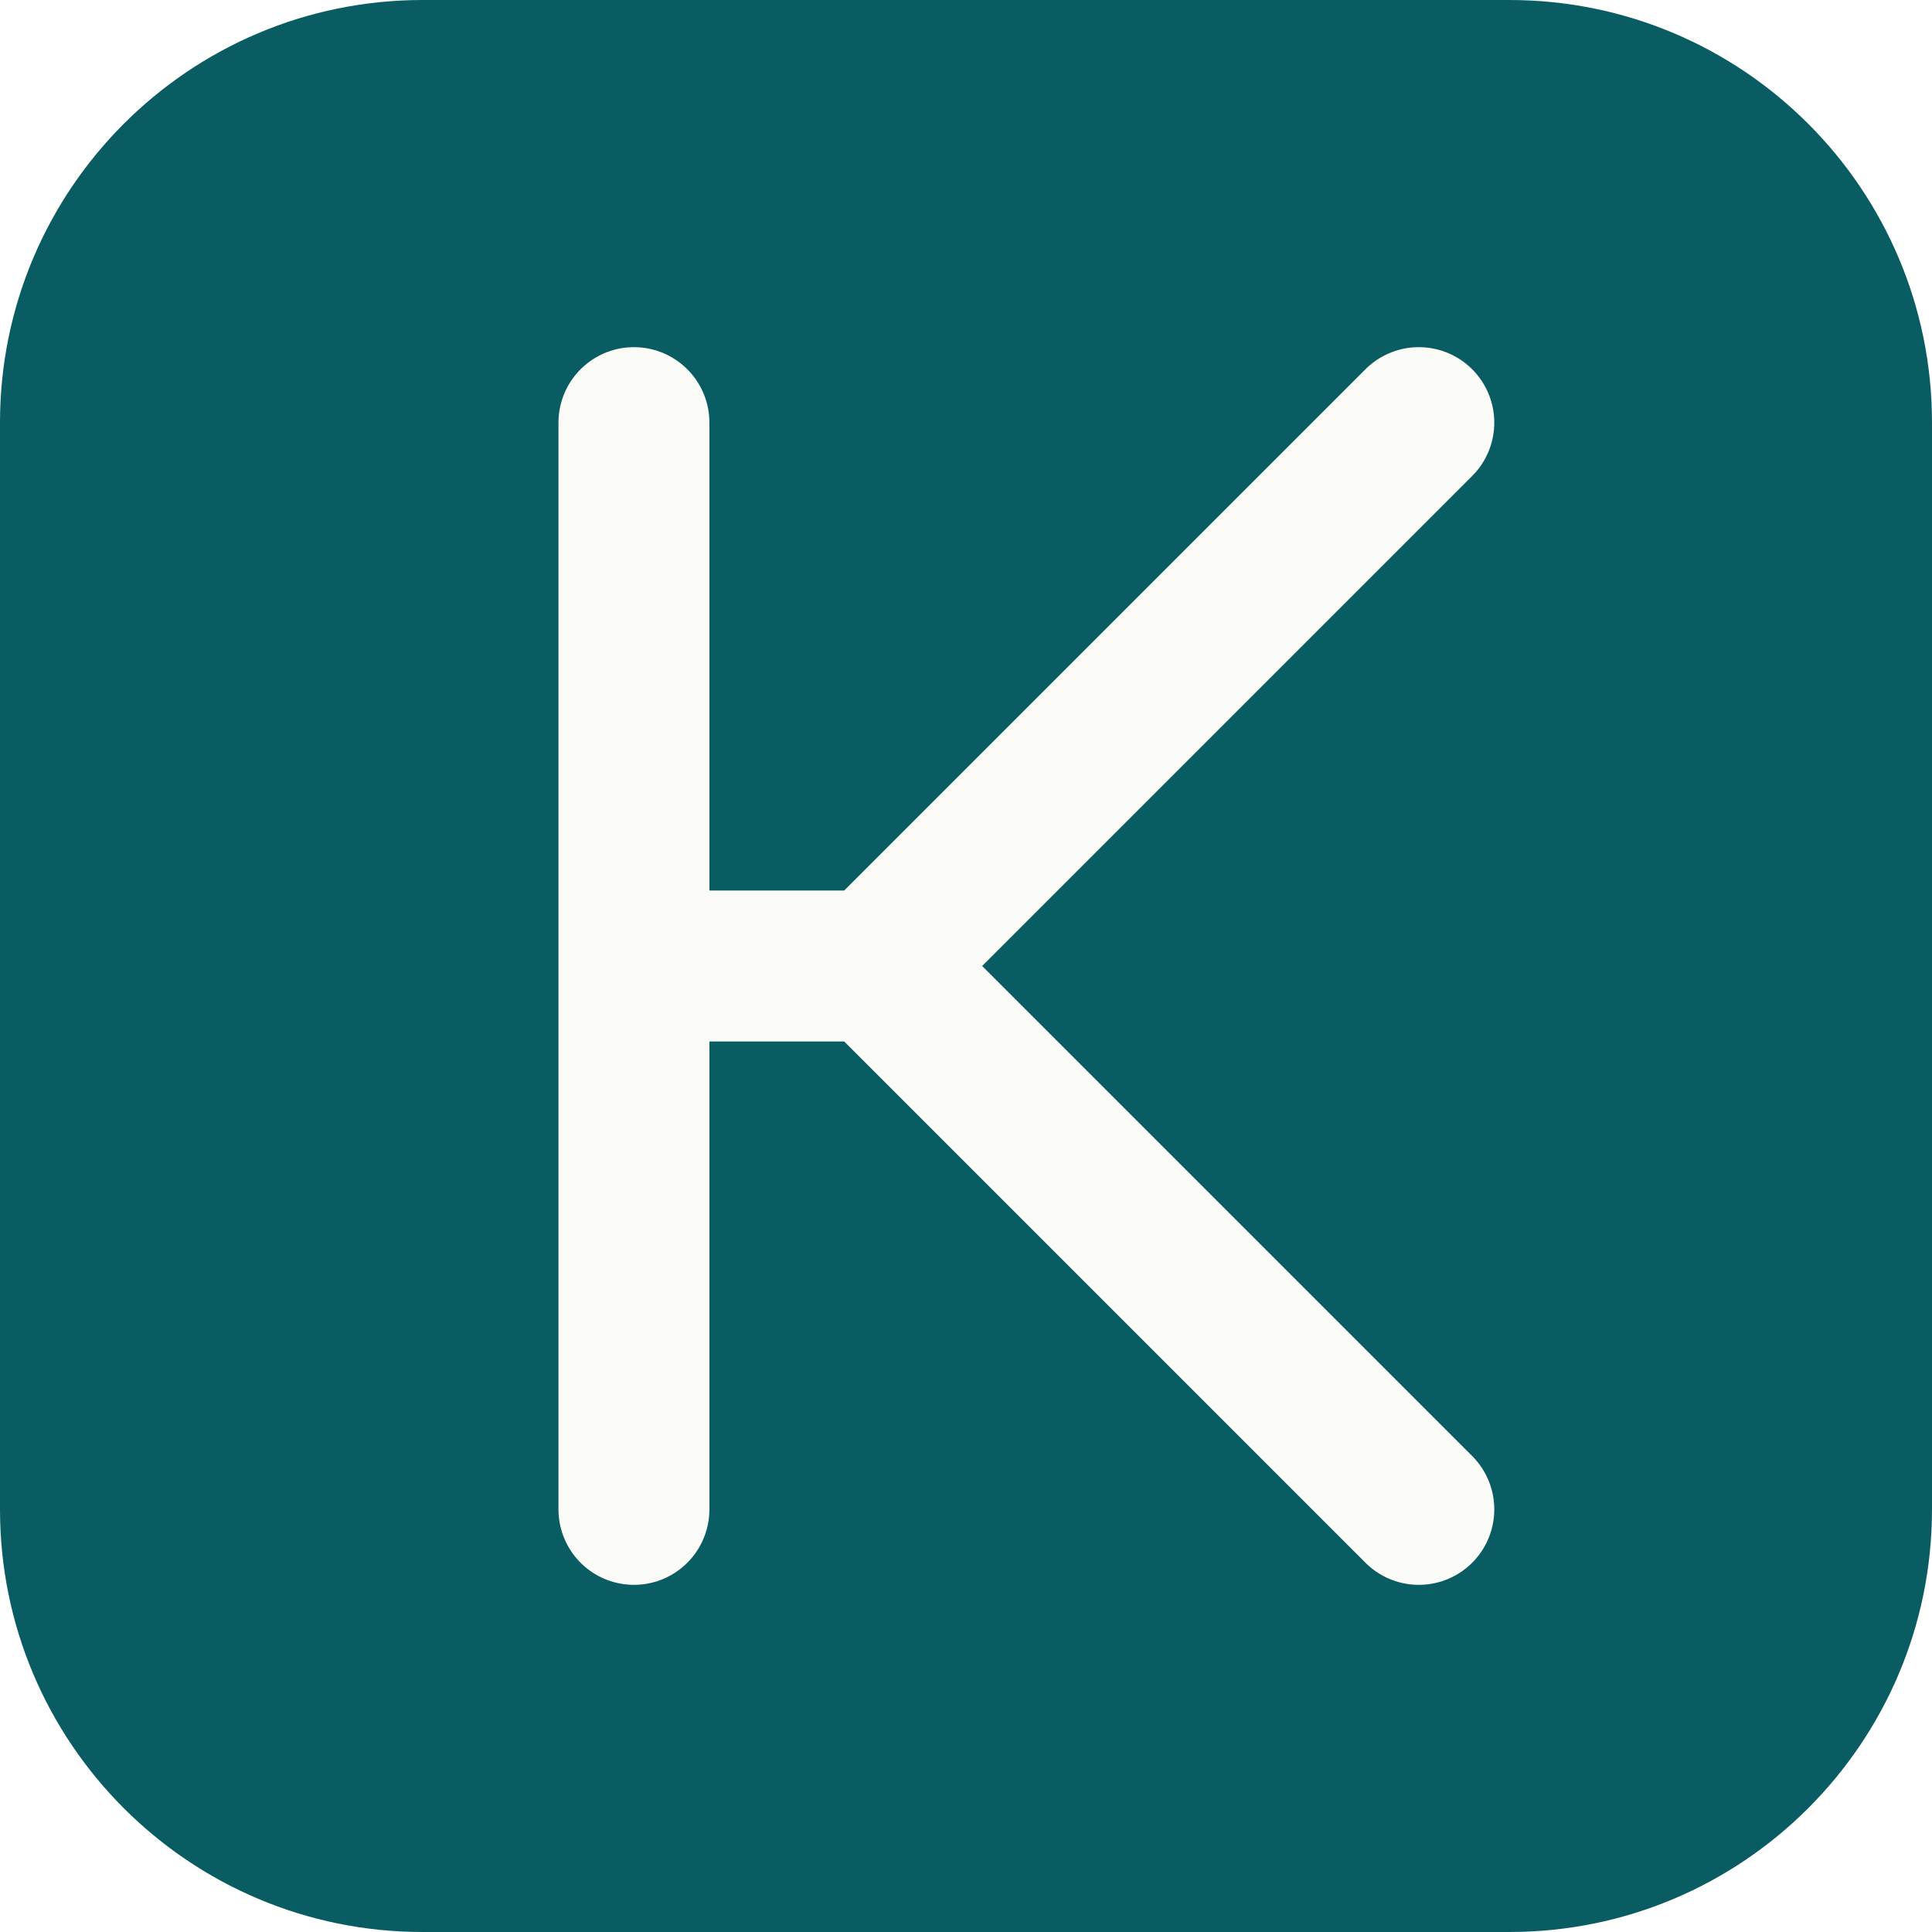
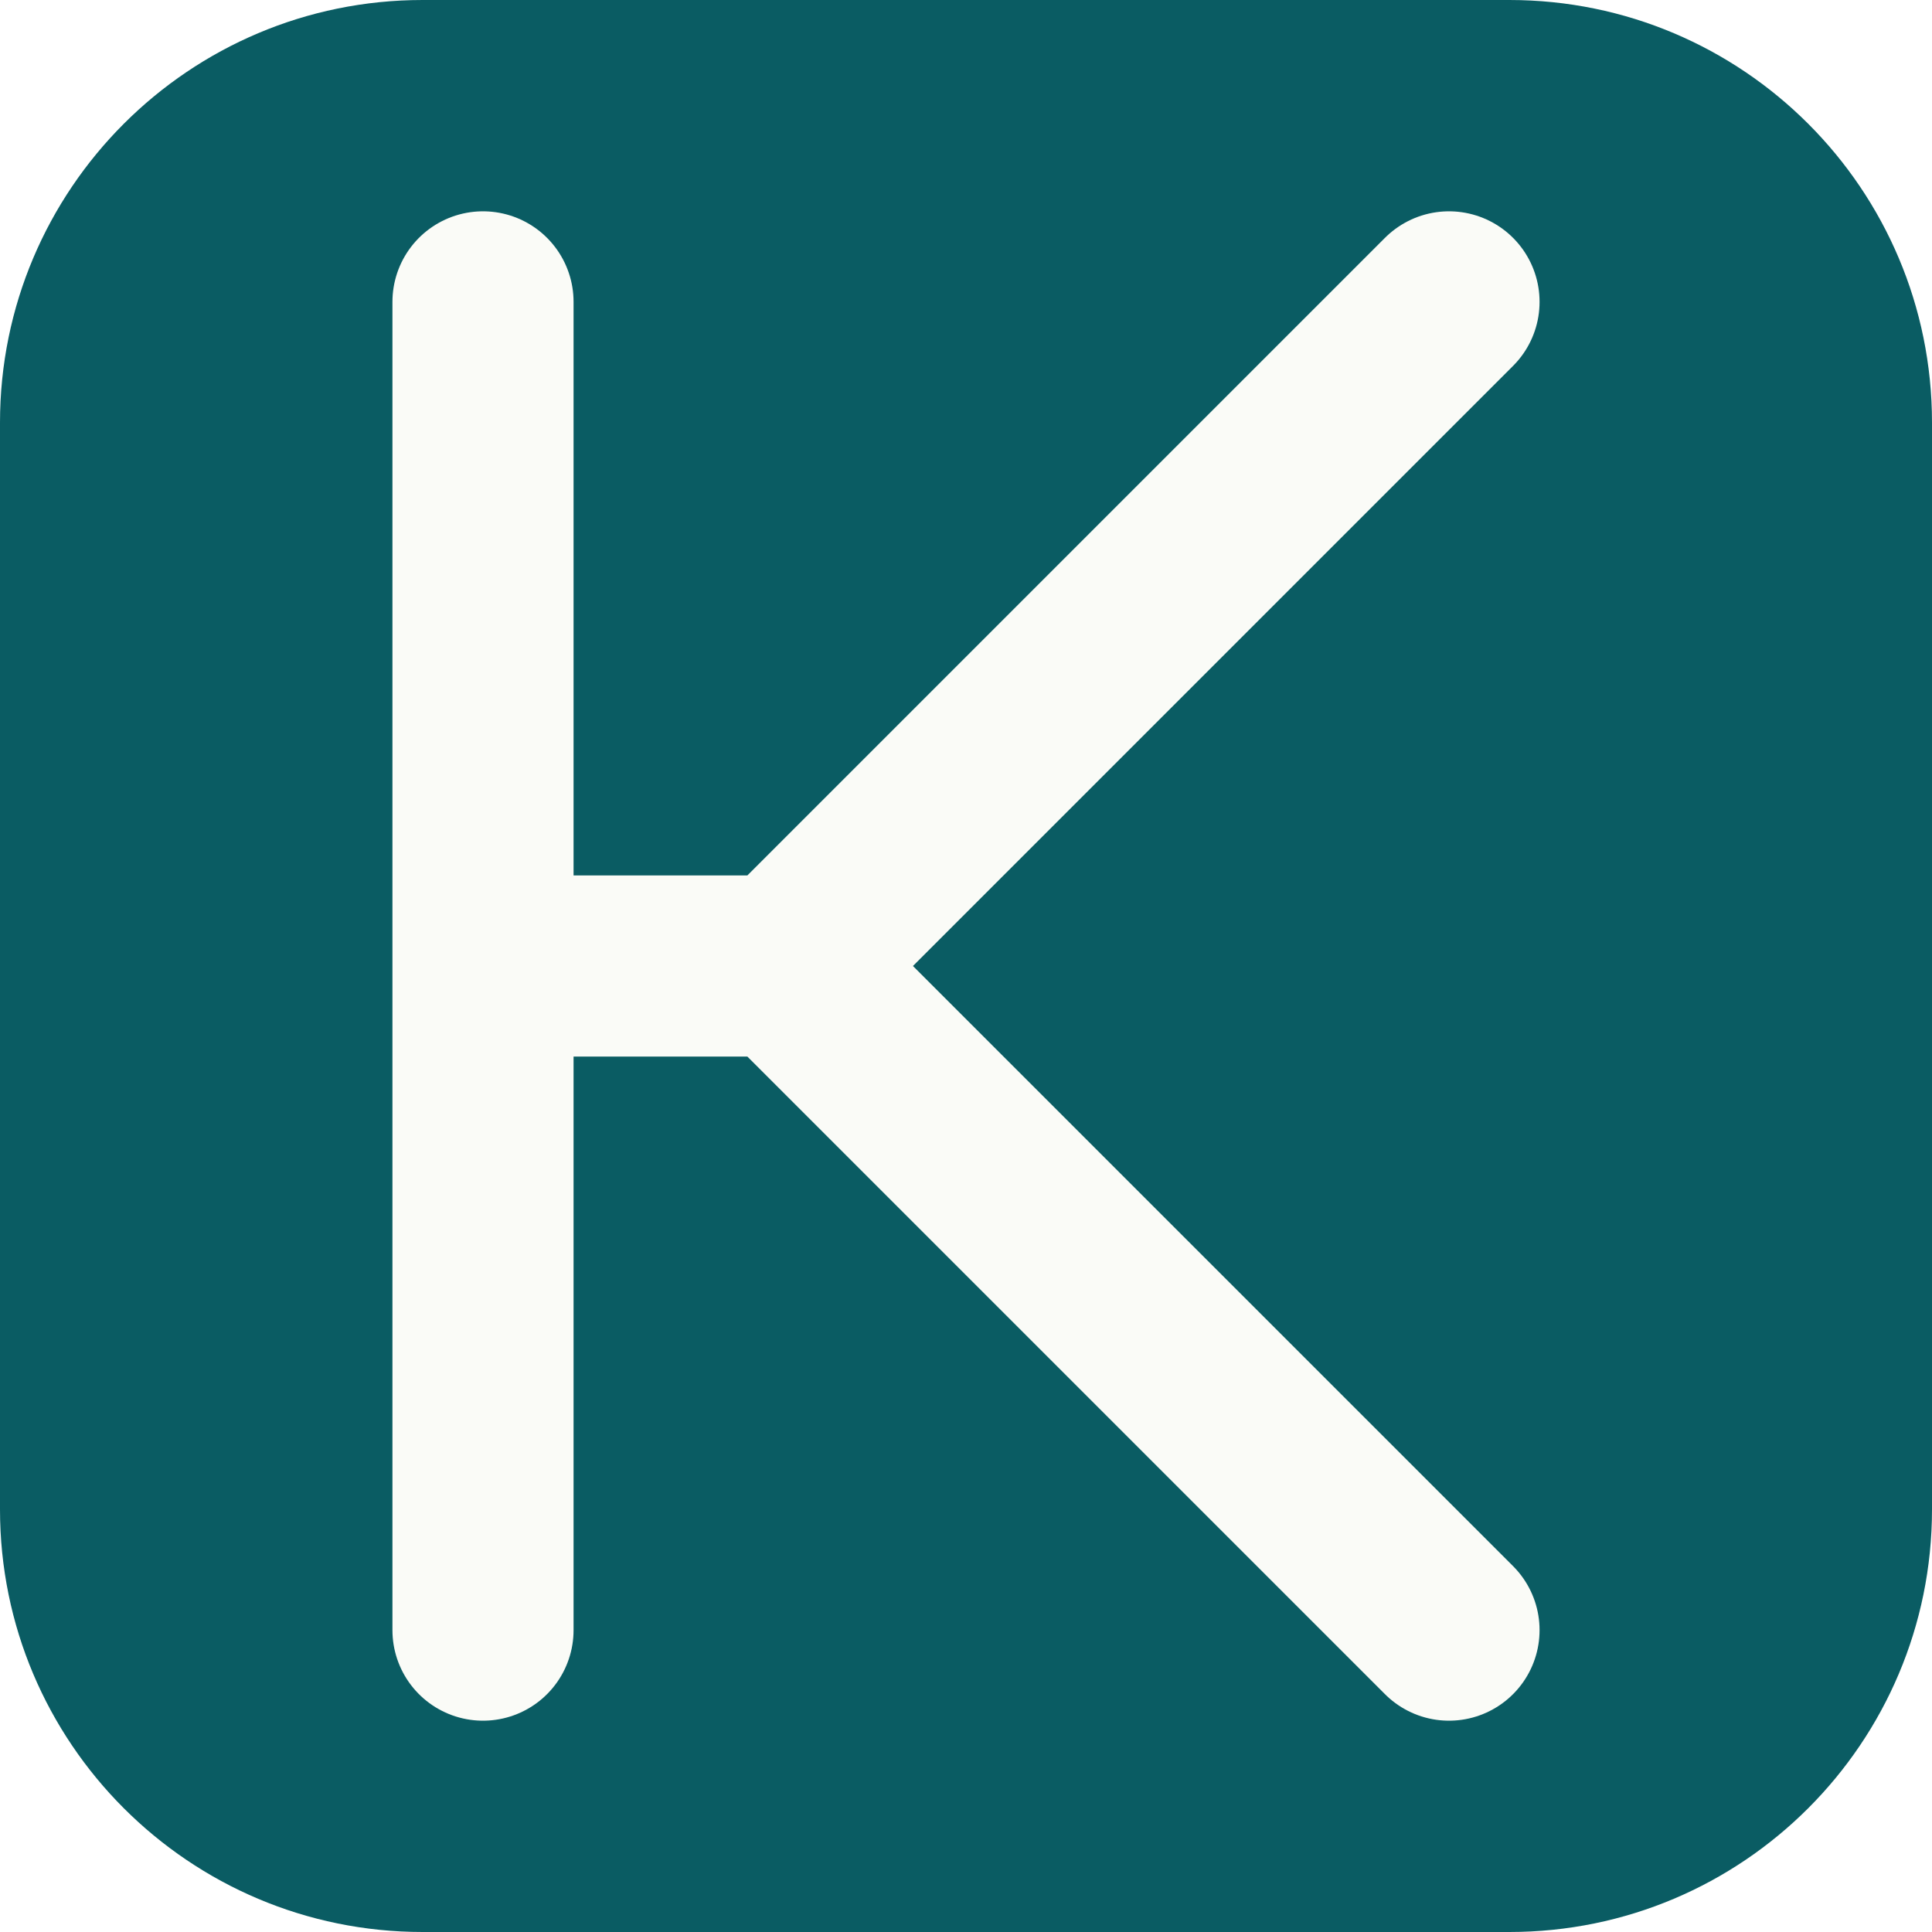
<svg xmlns="http://www.w3.org/2000/svg" viewBox="0 0 64 64">
  <rect width="64" height="64" rx="14" fill="#0a5c63" />
-   <path d="M21 14v36M47 14 29 32l18 18M21 32h8" fill="none" stroke="#fafbf7" stroke-width="5" stroke-linecap="round" stroke-linejoin="round" />
+   <g transform="translate(6 2) scale(2)" color="#fafbf7">
+     <path d="M5 4v22M21 4 10 15l11 11M5 15h5" fill="none" stroke="currentColor" stroke-width="3" stroke-linecap="round" stroke-linejoin="round" />
+   </g>
</svg>
